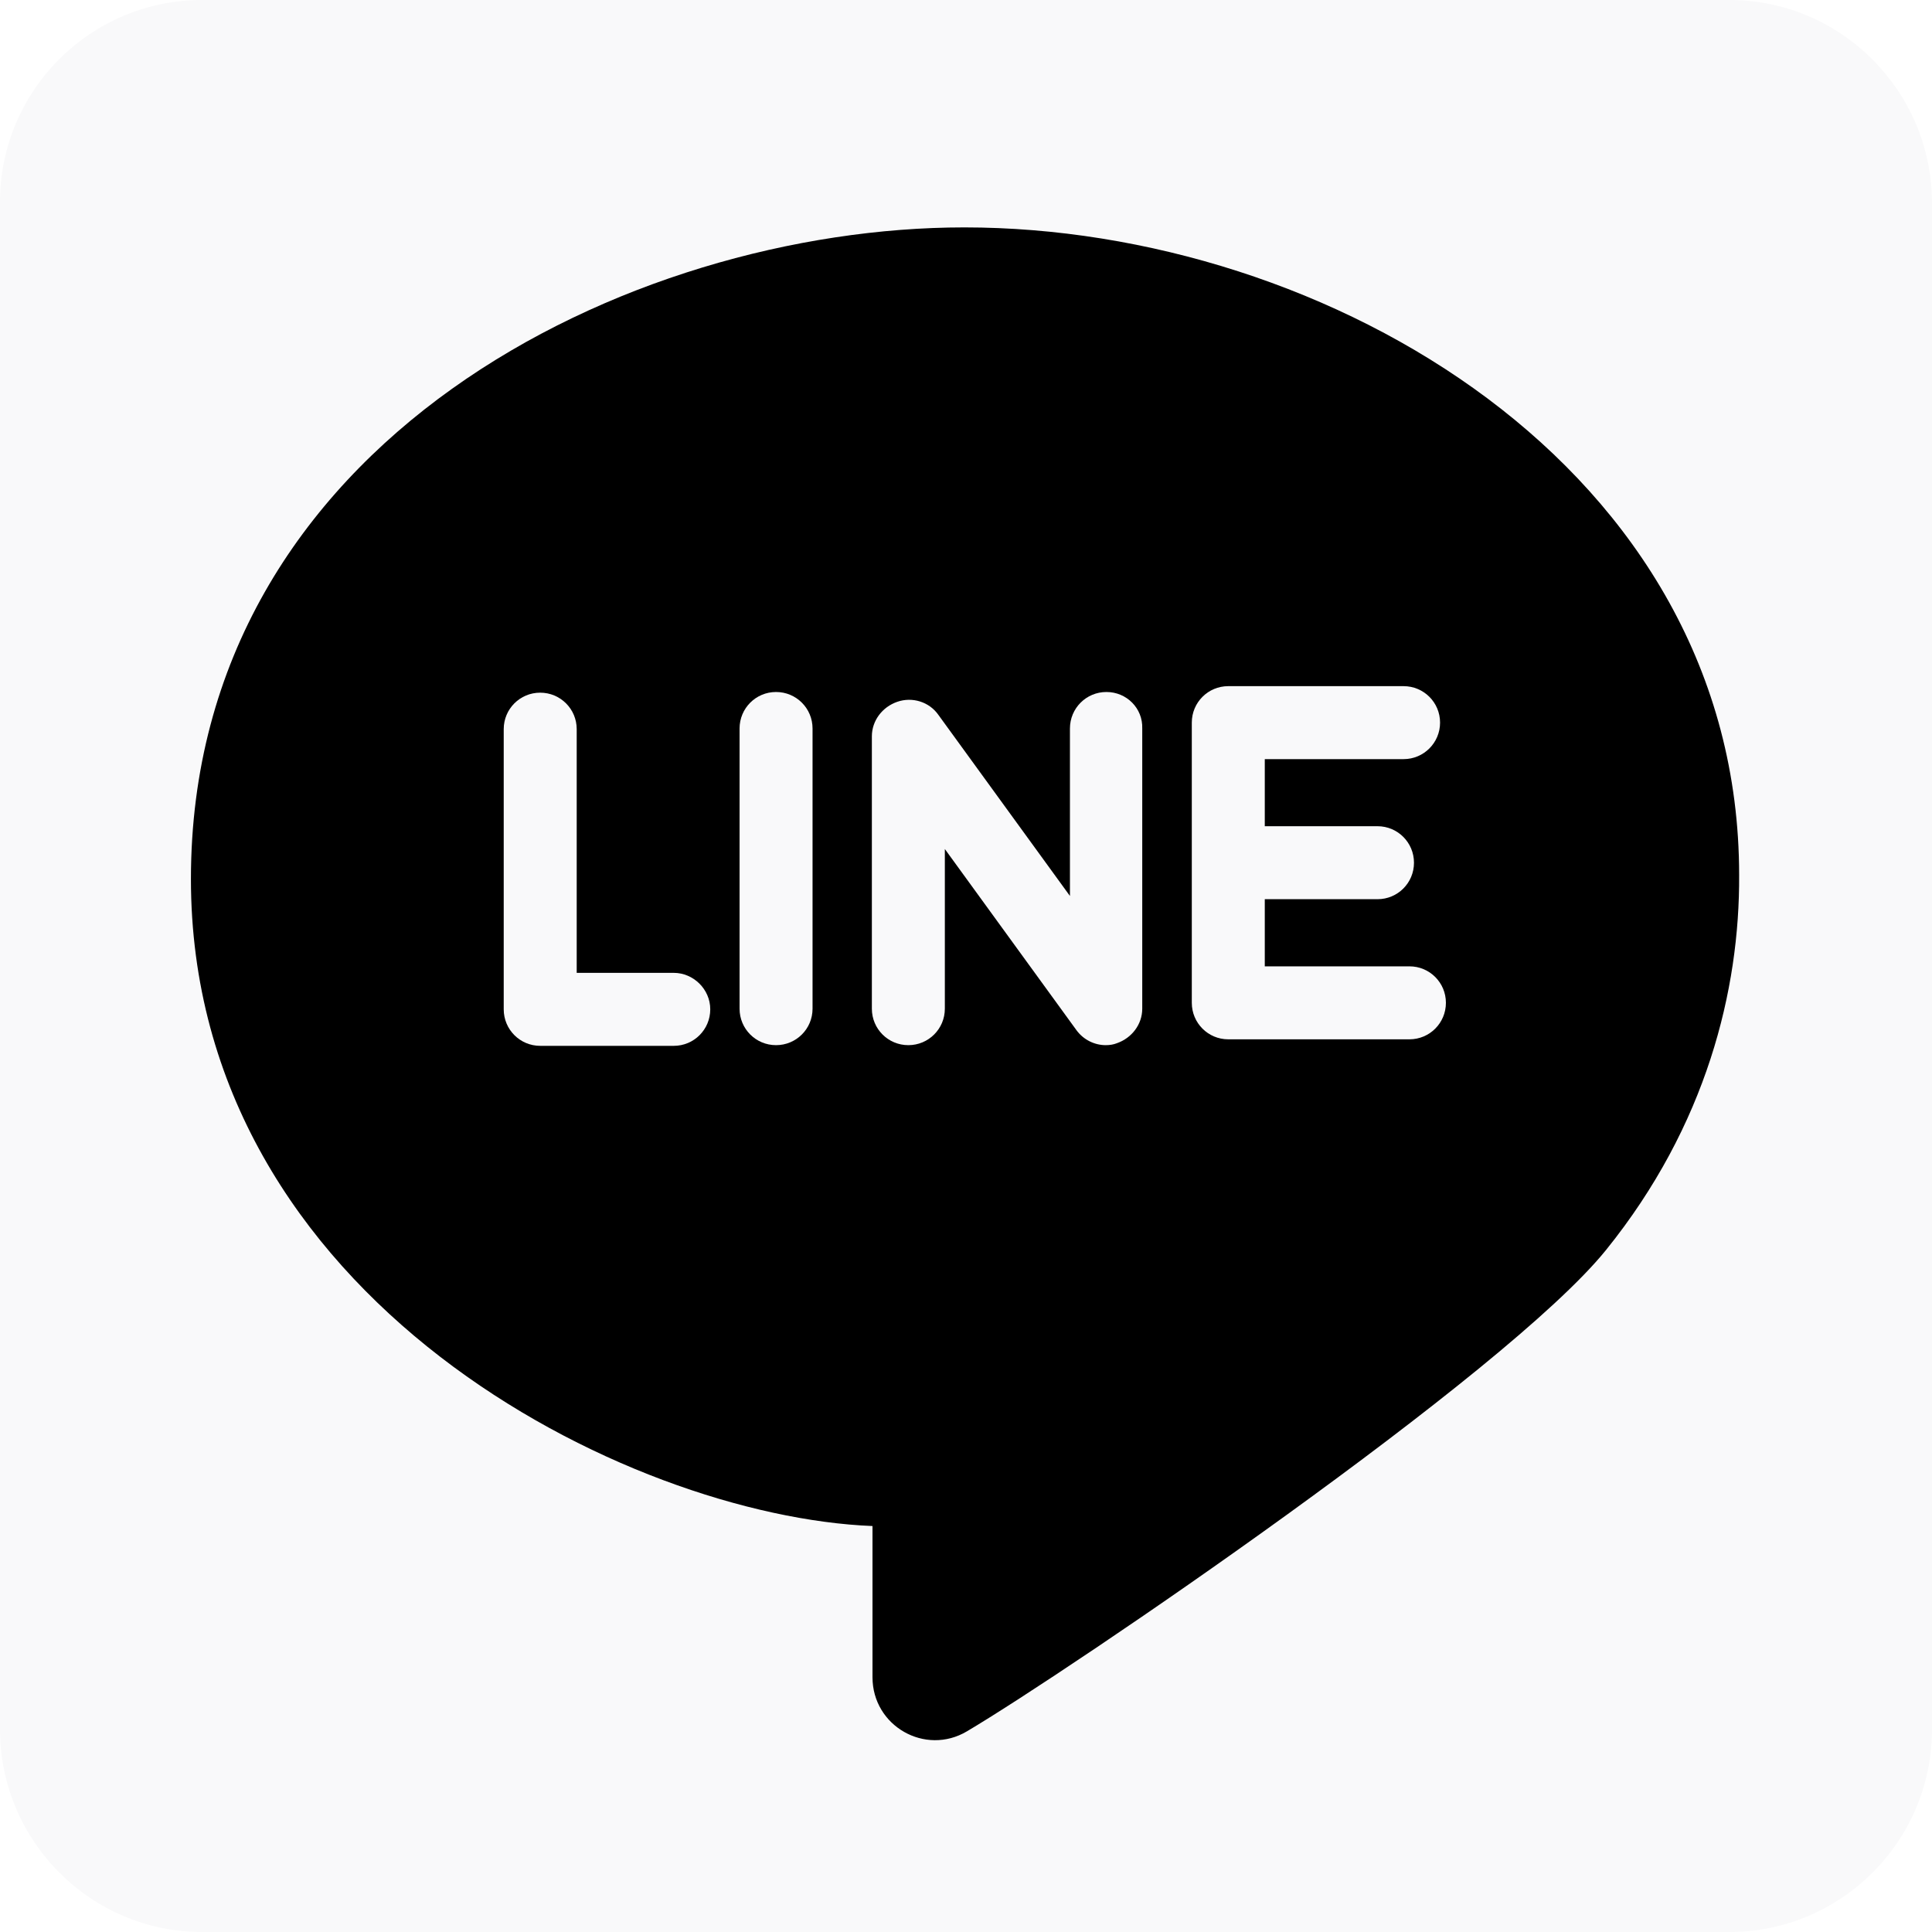
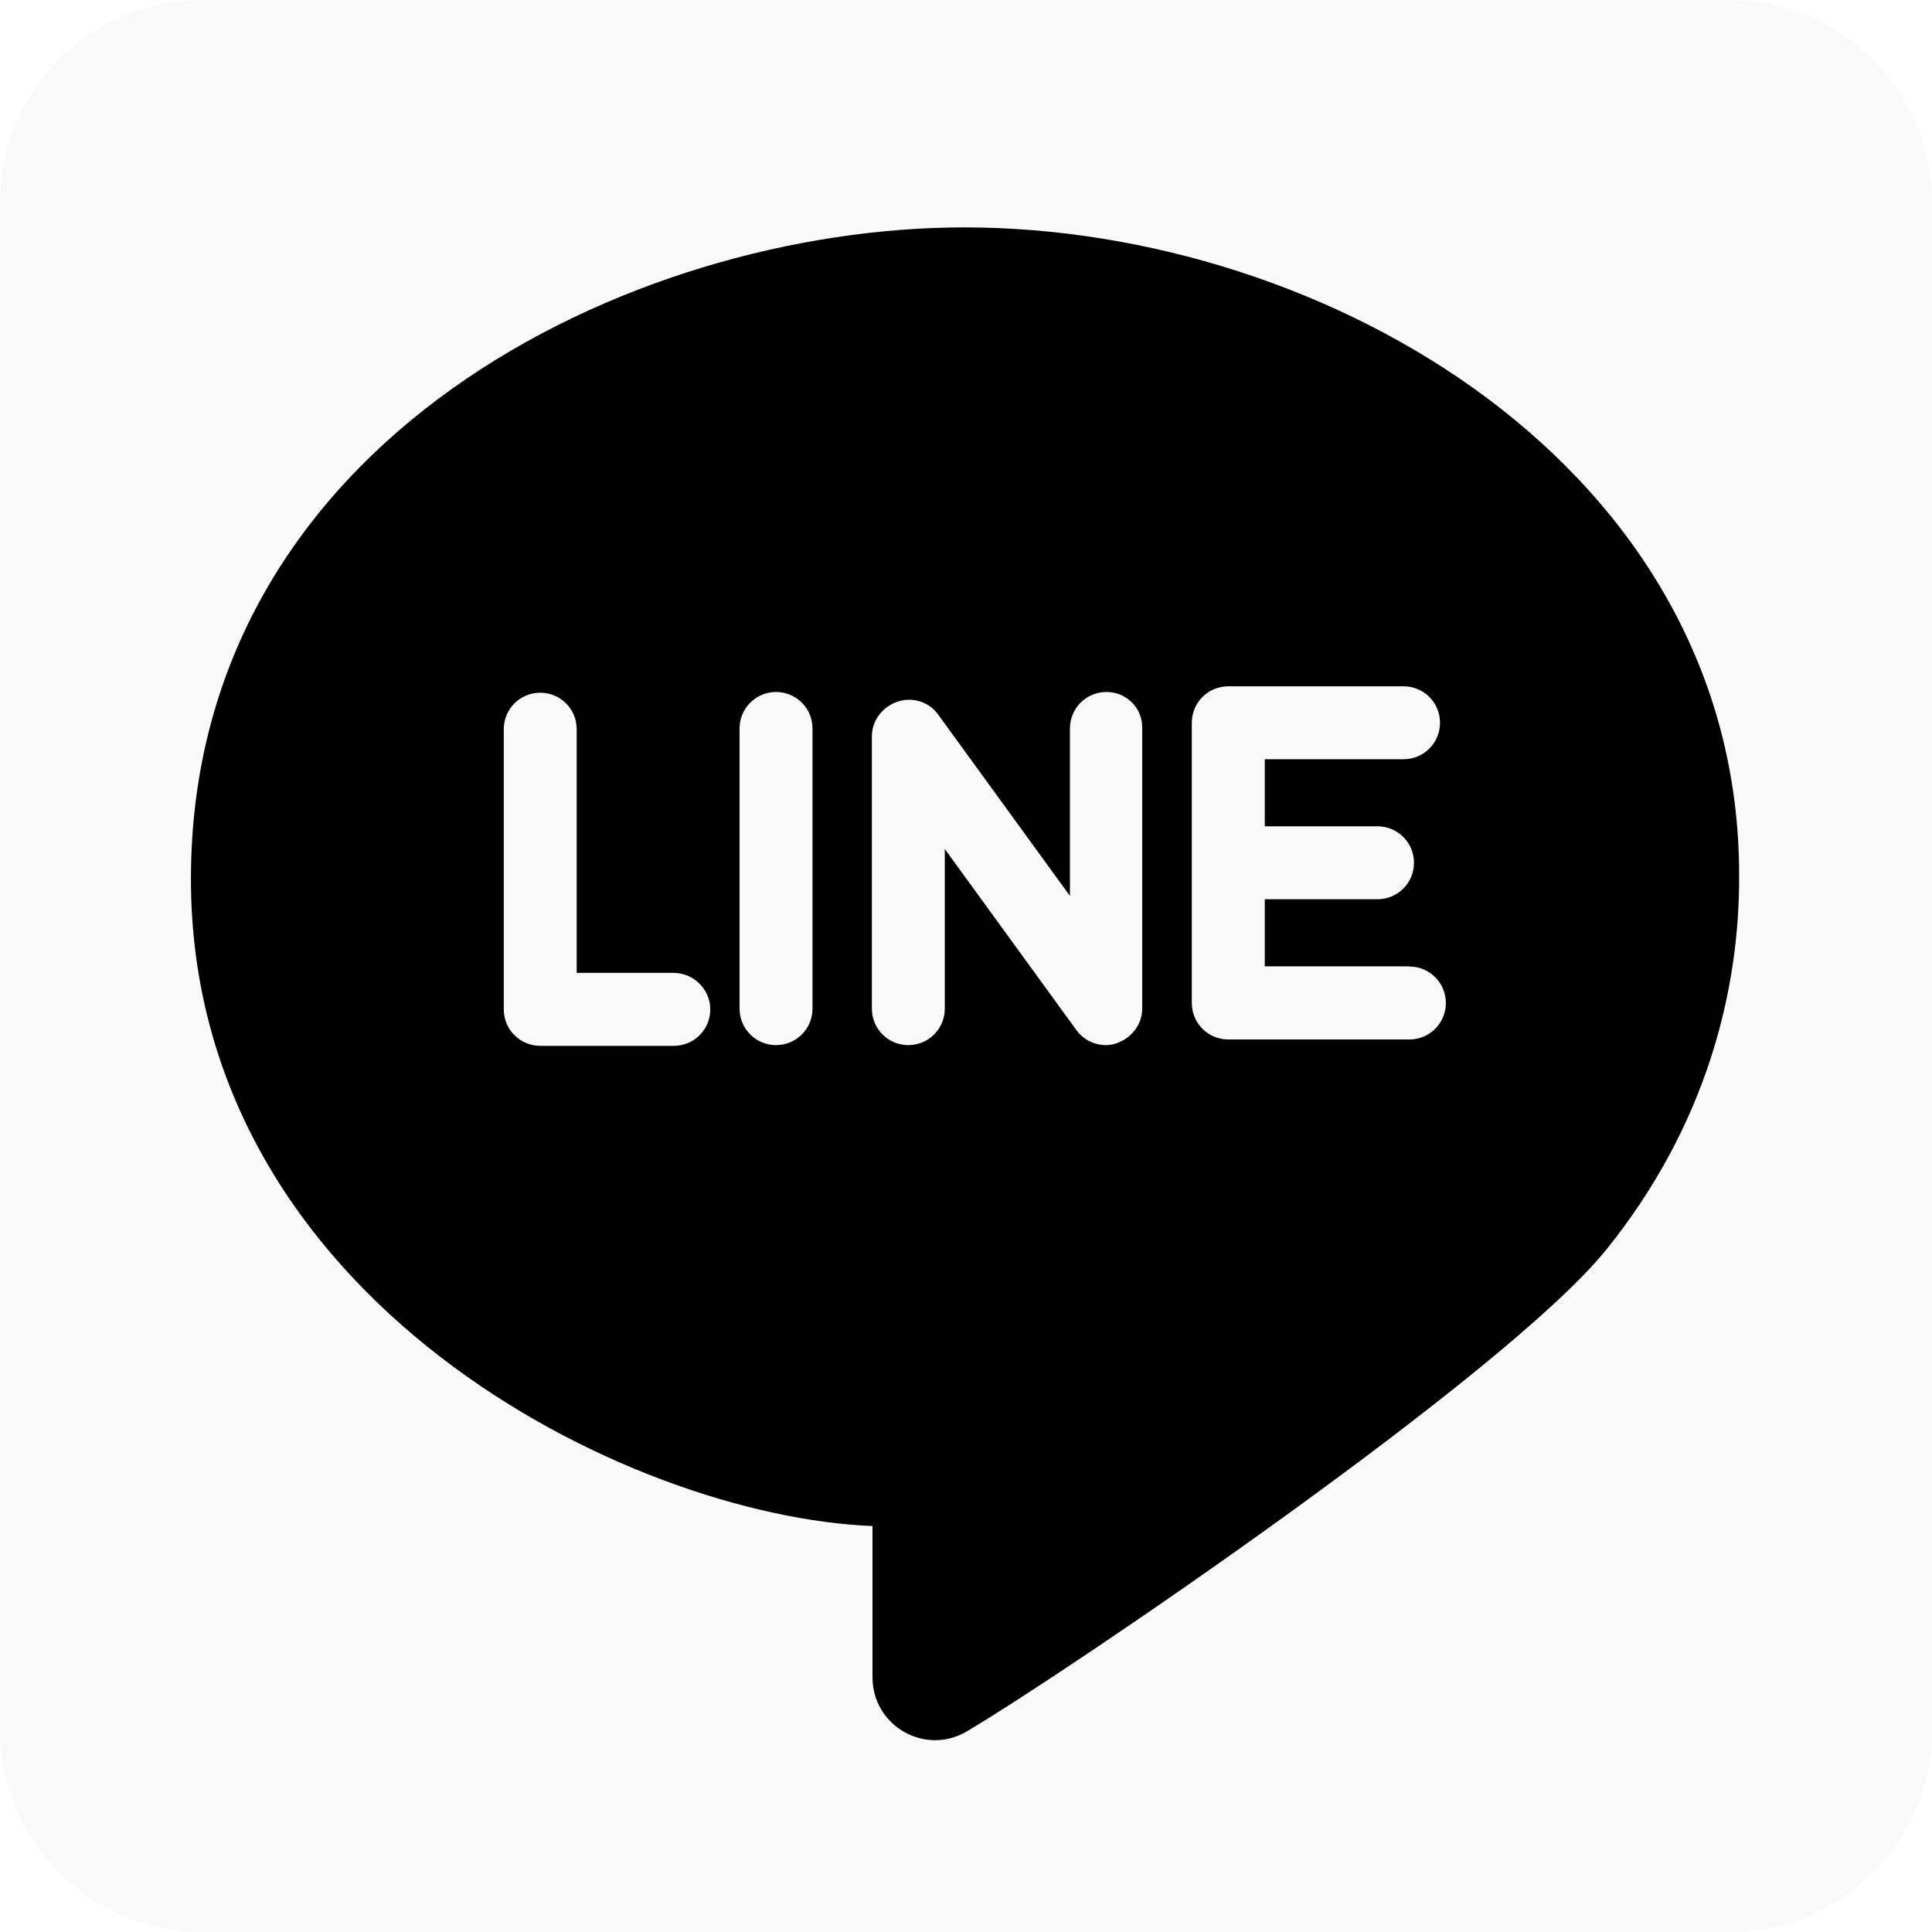
- <svg xmlns="http://www.w3.org/2000/svg" width="40" height="40" viewBox="0 0 40 40" fill="none">
-   <rect x="0.5" y="0.5" width="39" height="39" rx="4.5" fill="black" stroke="black" />
-   <path d="M16.067 14.327C15.649 14.327 15.312 14.664 15.312 15.083V20.884C15.312 21.302 15.649 21.639 16.067 21.639C16.485 21.639 16.823 21.302 16.823 20.884V15.083C16.823 14.664 16.485 14.327 16.067 14.327Z" fill="#F9F9FA" />
-   <path d="M22.907 14.327C22.489 14.327 22.152 14.664 22.152 15.083V18.55L19.427 14.799C19.238 14.53 18.887 14.422 18.577 14.53C18.267 14.637 18.051 14.921 18.051 15.245V20.884C18.051 21.302 18.388 21.639 18.806 21.639C19.224 21.639 19.562 21.302 19.562 20.884V17.578L22.287 21.329C22.435 21.531 22.665 21.639 22.894 21.639C22.975 21.639 23.056 21.626 23.123 21.599C23.434 21.491 23.649 21.207 23.649 20.884V15.083C23.663 14.664 23.326 14.327 22.907 14.327Z" fill="#F9F9FA" />
-   <path d="M13.95 20.142H11.94V15.096C11.94 14.678 11.602 14.341 11.184 14.341C10.766 14.341 10.429 14.678 10.429 15.096V20.897C10.429 21.315 10.766 21.653 11.184 21.653H13.95C14.368 21.653 14.705 21.315 14.705 20.897C14.705 20.479 14.354 20.142 13.95 20.142Z" fill="#F9F9FA" />
-   <path d="M35.804 0H4.182C1.875 0 0 1.875 0 4.182V35.804C0 38.111 1.875 40 4.182 40H35.804C38.111 40 40 38.125 40 35.804V4.182C39.986 1.875 38.111 0 35.804 0ZM33.255 25.875C31.191 28.438 22.138 34.59 20.02 35.845C19.157 36.358 18.064 35.737 18.064 34.725V31.595C13.005 31.393 3.953 26.914 3.953 18.199C3.953 9.12 13.032 4.708 19.966 4.708C27.467 4.708 36.007 9.686 36.007 18.118C36.02 20.492 35.332 23.299 33.255 25.875Z" fill="#F9F9FA" />
-   <path d="M29.181 20.007H26.186V18.617H28.52C28.938 18.617 29.275 18.28 29.275 17.862C29.275 17.444 28.938 17.106 28.52 17.106H26.186V15.717H29.059C29.477 15.717 29.815 15.379 29.815 14.961C29.815 14.543 29.477 14.206 29.059 14.206H25.43C25.012 14.206 24.675 14.543 24.675 14.961V17.862V20.762C24.675 21.18 25.012 21.518 25.43 21.518H29.181C29.599 21.518 29.936 21.18 29.936 20.762C29.936 20.344 29.599 20.007 29.181 20.007Z" fill="#F9F9FA" />
+ <svg xmlns="http://www.w3.org/2000/svg" fill="none" height="40" viewBox="0 0 40 40" width="40">
+   <rect fill="#000" height="39" rx="4.5" stroke="#000" width="39" x=".5" y=".5" />
+   <g fill="#f9f9fa">
+     <path d="m16.067 14.327c-.418 0-.755.337-.755.755v5.801c0 .418.337.755.755.755s.755-.337.755-.755v-5.801c0-.418-.337-.755-.755-.755z" />
+     <path d="m22.907 14.327c-.418 0-.755.337-.755.755v3.467l-2.725-3.75c-.189-.27-.54-.378-.85-.27s-.526.391-.526.715v5.639c0 .418.337.755.755.755s.755-.337.755-.755v-3.305l2.725 3.75c.148.202.378.31.607.31.081 0 .162-.013.229-.041.31-.108.526-.391.526-.715v-5.801c.013-.418-.324-.755-.742-.755z" />
+     <path d="m13.95 20.142h-2.01v-5.045c0-.418-.337-.755-.755-.755s-.755.337-.755.755v5.801c0 .418.337.755.755.755h2.766c.418 0 .755-.337.755-.755s-.351-.755-.755-.755z" />
+     <path d="m35.804 0h-31.622c-2.307 0-4.182 1.875-4.182 4.182v31.622c0 2.307 1.875 4.196 4.182 4.196h31.622c2.307 0 4.196-1.875 4.196-4.196v-31.622c-.013-2.307-1.889-4.182-4.196-4.182zm-2.55 25.875c-2.064 2.563-11.116 8.715-13.234 9.97-.863.513-1.956-.108-1.956-1.12v-3.13c-5.059-.202-14.111-4.681-14.111-13.396 0-9.079 9.079-13.491 16.014-13.491 7.501 0 16.04 4.978 16.04 13.41.013 2.374-.674 5.181-2.752 7.757z" />
+     <path d="m29.181 20.007h-2.995v-1.389h2.334c.418 0 .755-.337.755-.755s-.337-.755-.755-.755h-2.334v-1.389h2.873c.418 0 .755-.337.755-.755s-.337-.755-.755-.755h-3.629c-.418 0-.755.337-.755.755v2.901 2.901c0 .418.337.755.755.755h3.75c.418 0 .755-.337.755-.755s-.337-.755-.755-.755z" />
+   </g>
</svg>
